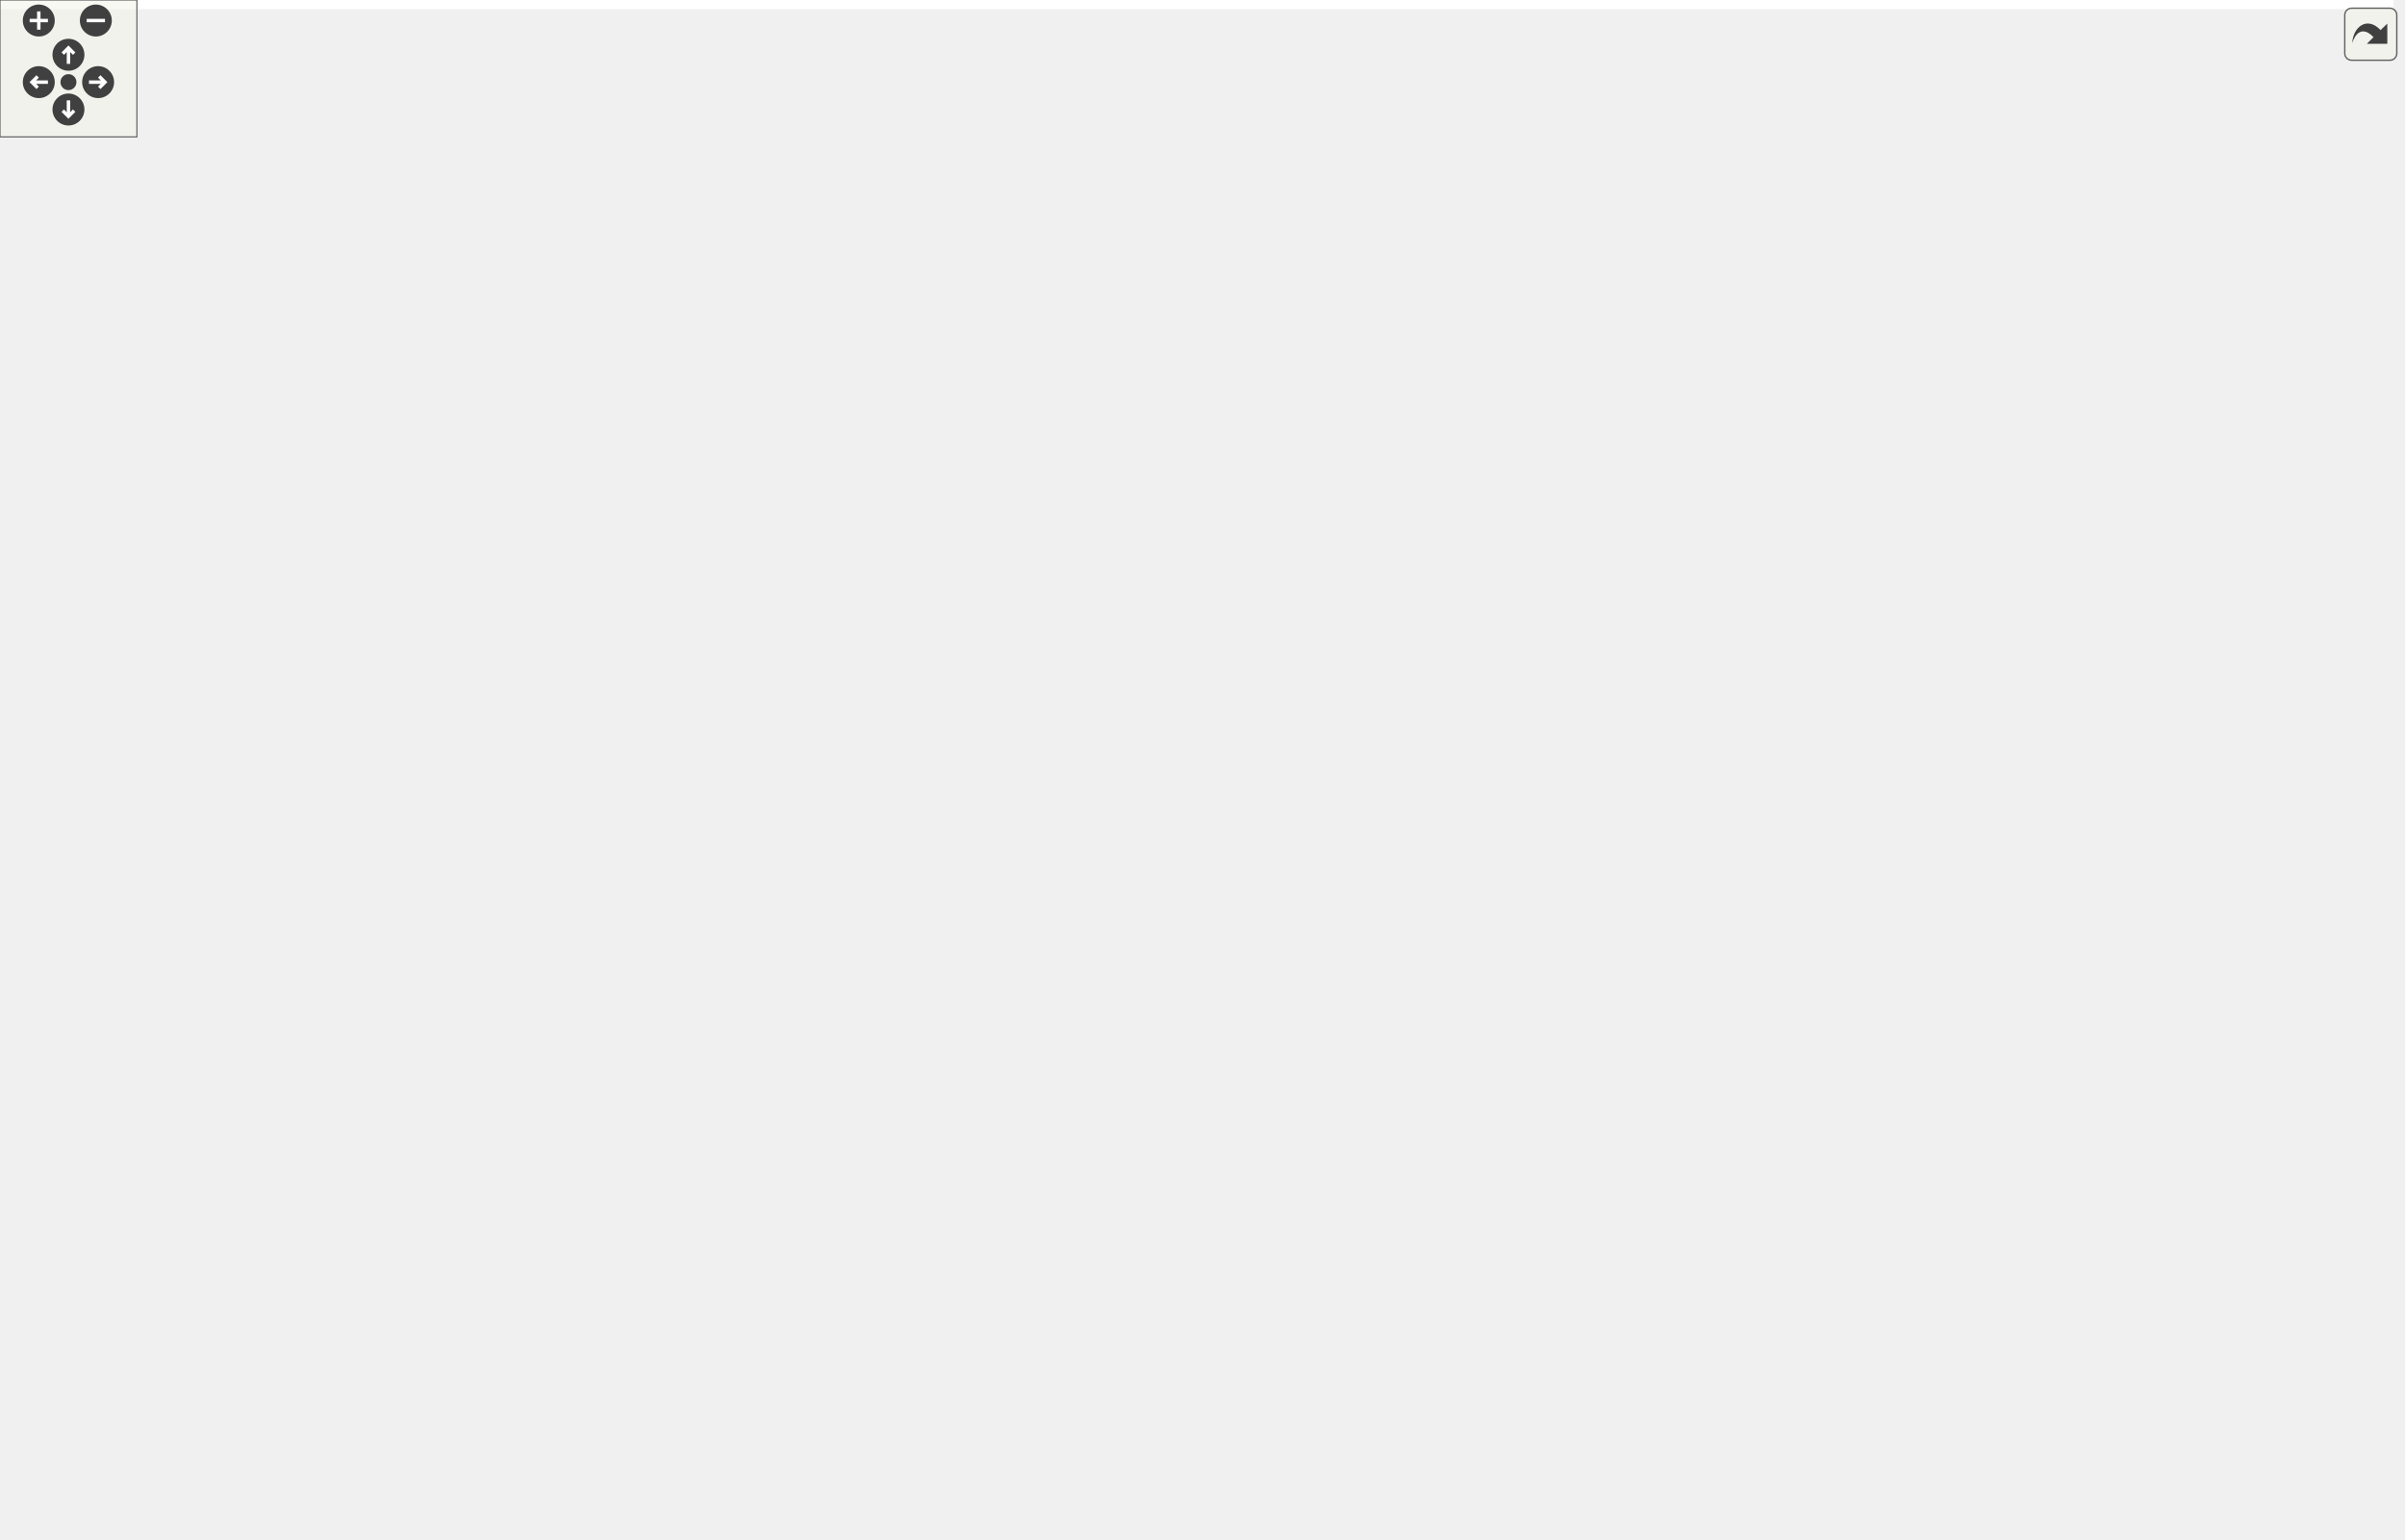
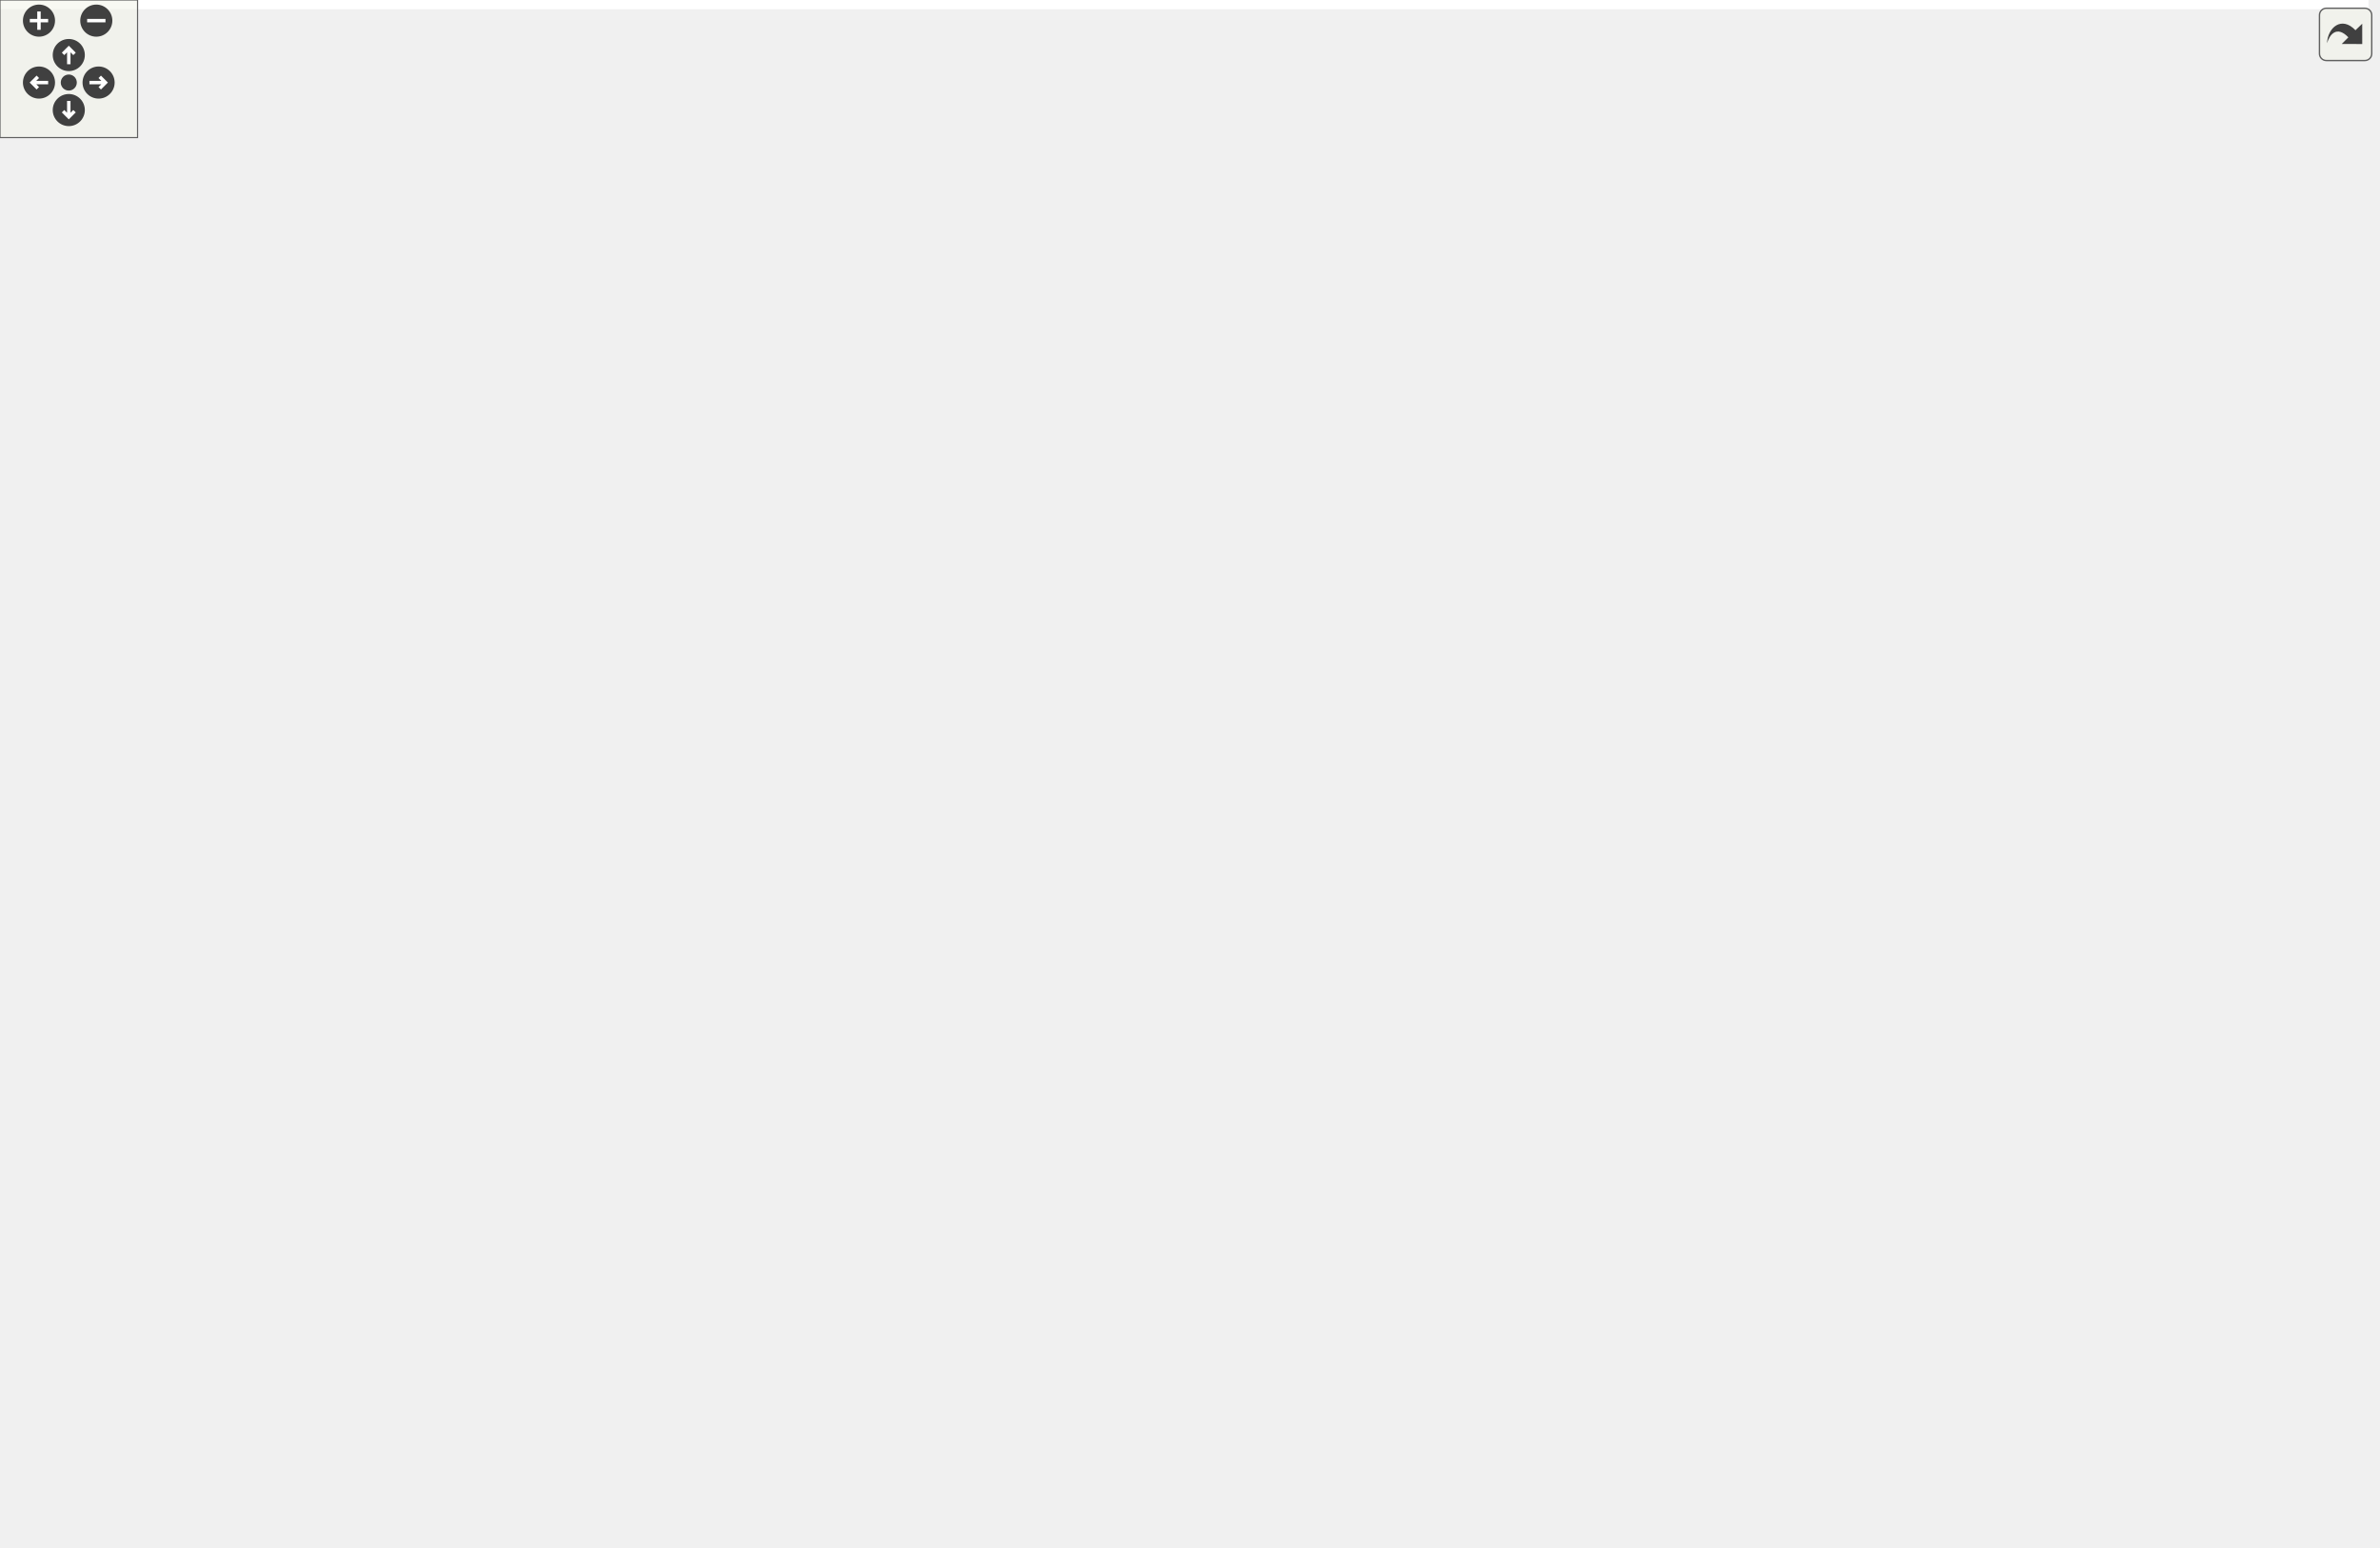
<svg xmlns="http://www.w3.org/2000/svg" xmlns:xlink="http://www.w3.org/1999/xlink" id="main" version="1.1" xml:space="preserve">
  <style type="text/css">
.edge:hover path { stroke: red; }
.edge:hover polygon { stroke: red; fill: red; }
</style>
  <defs>
    <circle id="rim" cx="0" cy="0" r="7" />
    <circle id="rim2" cx="0" cy="0" r="3.5" />
    <g id="zoomPlus">
      <use xlink:href="#rim" fill="#404040">
        <set attributeName="fill" to="#808080" begin="zoomplus.mouseover" end="zoomplus.mouseout" />
      </use>
      <path d="M-4,0h8M0,-4v8" fill="none" stroke="white" stroke-width="1.5" pointer-events="none" />
    </g>
    <g id="zoomMin">
      <use xlink:href="#rim" fill="#404040">
        <set attributeName="fill" to="#808080" begin="zoomminus.mouseover" end="zoomminus.mouseout" />
      </use>
      <path d="M-4,0h8" fill="none" stroke="white" stroke-width="1.5" pointer-events="none" />
    </g>
    <g id="dirArrow">
      <path fill="none" stroke="white" stroke-width="1.5" d="M0,-3.0v7 M-2.5,-0.5L0,-3.0L2.5,-0.5" />
    </g>
    <g id="resetDef">
      <use xlink:href="#rim2" fill="#404040">
        <set attributeName="fill" to="#808080" begin="reset.mouseover" end="reset.mouseout" />
      </use>
    </g>
  </defs>
  <svg id="graph" class="graph">
    <g id="viewport">
-       <polygon fill="white" stroke="transparent" points="-4,4 -4,-614 1049,-614 1049,4 -4,4" />
+       <polygon fill="white" stroke="transparent" points="-4,4 -4,-614 1033,-614 1033,4 -4,4" />
      <g id="node1" class="node">
        <g id="a_node1">
          <a xlink:title=" ">
            <polygon fill="#bfbfbf" stroke="black" points="0,-399.5 0,-440.5 208,-440.5 208,-399.5 0,-399.5" />
            <text text-anchor="start" x="8" y="-428.5" font-family="Helvetica,sans-Serif" font-size="10.00">precice::cplscheme</text>
            <text text-anchor="start" x="8" y="-417.5" font-family="Helvetica,sans-Serif" font-size="10.00">::CouplingSchemeConfiguration</text>
            <text text-anchor="middle" x="104" y="-406.5" font-family="Helvetica,sans-Serif" font-size="10.00">::createParallelImplicitCouplingScheme</text>
          </a>
        </g>
      </g>
      <g id="node2" class="node">
        <g id="a_node2">
          <a xlink:href="classprecice_1_1cplscheme_1_1CouplingSchemeConfiguration.html#aee292a2c6d9536f4b1d48d0e8674011f" target="_top" xlink:title=" ">
            <polygon fill="white" stroke="black" points="244,-508.5 244,-549.5 414,-549.5 414,-508.5 244,-508.5" />
            <text text-anchor="start" x="252" y="-537.5" font-family="Helvetica,sans-Serif" font-size="10.00">precice::cplscheme</text>
            <text text-anchor="start" x="252" y="-526.5" font-family="Helvetica,sans-Serif" font-size="10.00">::CouplingSchemeConfiguration</text>
            <text text-anchor="middle" x="329" y="-515.5" font-family="Helvetica,sans-Serif" font-size="10.00">::addConvergenceMeasures</text>
          </a>
        </g>
      </g>
      <g id="edge1" class="edge">
        <path fill="none" stroke="midnightblue" d="M137.57,-440.66C165.21,-457.67 206.28,-481.7 244,-499 248.26,-500.95 252.69,-502.87 257.19,-504.72" />
        <polygon fill="midnightblue" stroke="midnightblue" points="255.9,-507.97 266.48,-508.43 258.49,-501.47 255.9,-507.97" />
      </g>
      <g id="node7" class="node">
        <g id="a_node7">
          <a xlink:href="classprecice_1_1cplscheme_1_1CouplingSchemeConfiguration.html#a347f261ca80d960103fccc38ec90ef07" target="_top" xlink:title="Adds configured exchange data to be sent or received to scheme.">
            <polygon fill="white" stroke="black" points="244,-350.5 244,-391.5 414,-391.5 414,-350.5 244,-350.5" />
            <text text-anchor="start" x="252" y="-379.5" font-family="Helvetica,sans-Serif" font-size="10.00">precice::cplscheme</text>
            <text text-anchor="start" x="252" y="-368.5" font-family="Helvetica,sans-Serif" font-size="10.00">::CouplingSchemeConfiguration</text>
            <text text-anchor="middle" x="329" y="-357.5" font-family="Helvetica,sans-Serif" font-size="10.00">::addDataToBeExchanged</text>
          </a>
        </g>
      </g>
      <g id="edge6" class="edge">
        <path fill="none" stroke="midnightblue" d="M198.6,-399.43C210.34,-396.85 222.34,-394.22 234.08,-391.64" />
        <polygon fill="midnightblue" stroke="midnightblue" points="234.85,-395.05 243.86,-389.49 233.35,-388.22 234.85,-395.05" />
      </g>
-       <g id="node24" class="node">
-         <g id="a_node24">
+       <g id="node23" class="node">
+         <g id="a_node23">
          <a xlink:href="classprecice_1_1cplscheme_1_1BiCouplingScheme.html#a39907917d142c515688558b6e42d36cc" target="_top" xlink:title=" ">
            <polygon fill="white" stroke="black" points="269,-181.5 269,-222.5 389,-222.5 389,-181.5 269,-181.5" />
            <text text-anchor="start" x="277" y="-210.5" font-family="Helvetica,sans-Serif" font-size="10.00">precice::cplscheme</text>
            <text text-anchor="start" x="277" y="-199.5" font-family="Helvetica,sans-Serif" font-size="10.00">::BiCouplingScheme::</text>
            <text text-anchor="middle" x="329" y="-188.5" font-family="Helvetica,sans-Serif" font-size="10.00">hasAnySendData</text>
          </a>
        </g>
      </g>
-       <g id="edge29" class="edge">
+       <g id="edge28" class="edge">
        <path fill="none" stroke="midnightblue" d="M125.98,-399.49C166.24,-360.13 254.36,-273.99 299.75,-229.62" />
        <polygon fill="midnightblue" stroke="midnightblue" points="302.21,-232.11 306.91,-222.61 297.32,-227.1 302.21,-232.11" />
      </g>
-       <g id="node25" class="node">
-         <g id="a_node25">
+       <g id="node24" class="node">
+         <g id="a_node24">
          <a xlink:href="classprecice_1_1cplscheme_1_1CouplingSchemeConfiguration.html#aee9d981ed70f8bbdbe965e6092231969" target="_top" xlink:title=" ">
            <polygon fill="white" stroke="black" points="244,-448.5 244,-489.5 414,-489.5 414,-448.5 244,-448.5" />
            <text text-anchor="start" x="252" y="-477.5" font-family="Helvetica,sans-Serif" font-size="10.00">precice::cplscheme</text>
            <text text-anchor="start" x="252" y="-466.5" font-family="Helvetica,sans-Serif" font-size="10.00">::CouplingSchemeConfiguration</text>
            <text text-anchor="middle" x="329" y="-455.5" font-family="Helvetica,sans-Serif" font-size="10.00">::setParallelAcceleration</text>
          </a>
        </g>
      </g>
-       <g id="edge31" class="edge">
+       <g id="edge30" class="edge">
        <path fill="none" stroke="midnightblue" d="M198.6,-440.57C210.34,-443.15 222.34,-445.78 234.08,-448.36" />
        <polygon fill="midnightblue" stroke="midnightblue" points="233.35,-451.78 243.86,-450.51 234.85,-444.95 233.35,-451.78" />
      </g>
      <g id="node3" class="node">
        <g id="a_node3">
          <a xlink:href="classprecice_1_1cplscheme_1_1BaseCouplingScheme.html#a351c7035f9277bb891e68ca27387e1cb" target="_top" xlink:title="Adds a measure to determine the convergence of coupling iterations.">
            <polygon fill="white" stroke="black" points="462,-568.5 462,-609.5 608,-609.5 608,-568.5 462,-568.5" />
            <text text-anchor="start" x="470" y="-597.5" font-family="Helvetica,sans-Serif" font-size="10.00">precice::cplscheme</text>
            <text text-anchor="start" x="470" y="-586.5" font-family="Helvetica,sans-Serif" font-size="10.00">::BaseCouplingScheme</text>
            <text text-anchor="middle" x="535" y="-575.5" font-family="Helvetica,sans-Serif" font-size="10.00">::addConvergenceMeasure</text>
          </a>
        </g>
      </g>
      <g id="edge2" class="edge">
        <path fill="none" stroke="midnightblue" d="M399.92,-549.56C417.44,-554.72 436.36,-560.28 454.31,-565.56" />
        <polygon fill="midnightblue" stroke="midnightblue" points="453.59,-569 464.17,-568.46 455.57,-562.28 453.59,-569" />
      </g>
      <g id="node5" class="node">
        <g id="a_node5">
          <a xlink:href="classprecice_1_1cplscheme_1_1CouplingSchemeConfiguration.html#a74f6ae0ba9aee0eb1b179b779a87b897" target="_top" xlink:title=" ">
            <polygon fill="white" stroke="black" points="450,-508.5 450,-549.5 620,-549.5 620,-508.5 450,-508.5" />
            <text text-anchor="start" x="458" y="-537.5" font-family="Helvetica,sans-Serif" font-size="10.00">precice::cplscheme</text>
            <text text-anchor="start" x="458" y="-526.5" font-family="Helvetica,sans-Serif" font-size="10.00">::CouplingSchemeConfiguration</text>
            <text text-anchor="middle" x="535" y="-515.5" font-family="Helvetica,sans-Serif" font-size="10.00">::checkIfDataIsExchanged</text>
          </a>
        </g>
      </g>
      <g id="edge4" class="edge">
        <path fill="none" stroke="midnightblue" d="M414.15,-529C422.5,-529 431.02,-529 439.46,-529" />
        <polygon fill="midnightblue" stroke="midnightblue" points="439.71,-532.5 449.71,-529 439.71,-525.5 439.71,-532.5" />
      </g>
      <g id="node4" class="node">
        <g id="a_node4">
          <a xlink:href="classprecice_1_1cplscheme_1_1BaseCouplingScheme.html#a3decbfb3b55026c2a3484d82b68c8516" target="_top" xlink:title="interface to provide all CouplingData, depending on coupling scheme being used">
            <polygon fill="white" stroke="black" points="677,-568.5 677,-609.5 805,-609.5 805,-568.5 677,-568.5" />
            <text text-anchor="start" x="685" y="-597.5" font-family="Helvetica,sans-Serif" font-size="10.00">precice::cplscheme</text>
            <text text-anchor="start" x="685" y="-586.5" font-family="Helvetica,sans-Serif" font-size="10.00">::BaseCouplingScheme</text>
            <text text-anchor="middle" x="741" y="-575.5" font-family="Helvetica,sans-Serif" font-size="10.00">::getAllData</text>
          </a>
        </g>
      </g>
      <g id="edge3" class="edge">
        <path fill="none" stroke="midnightblue" d="M608.21,-589C627.16,-589 647.6,-589 666.61,-589" />
        <polygon fill="midnightblue" stroke="midnightblue" points="666.7,-592.5 676.7,-589 666.7,-585.5 666.7,-592.5" />
      </g>
      <g id="node6" class="node">
        <g id="a_node6">
          <a xlink:href="classprecice_1_1cplscheme_1_1CouplingSchemeConfiguration.html#a7904238be9c32562a9e34559b604d31c" target="_top" xlink:title=" ">
            <polygon fill="white" stroke="black" points="656,-508.5 656,-549.5 826,-549.5 826,-508.5 656,-508.5" />
            <text text-anchor="start" x="664" y="-537.5" font-family="Helvetica,sans-Serif" font-size="10.00">precice::cplscheme</text>
            <text text-anchor="start" x="664" y="-526.5" font-family="Helvetica,sans-Serif" font-size="10.00">::CouplingSchemeConfiguration</text>
            <text text-anchor="middle" x="741" y="-515.5" font-family="Helvetica,sans-Serif" font-size="10.00">::findDataByID</text>
          </a>
        </g>
      </g>
      <g id="edge5" class="edge">
        <path fill="none" stroke="midnightblue" d="M620.15,-529C628.5,-529 637.02,-529 645.46,-529" />
        <polygon fill="midnightblue" stroke="midnightblue" points="645.71,-532.5 655.71,-529 645.71,-525.5 645.71,-532.5" />
      </g>
      <g id="node8" class="node">
        <g id="a_node8">
          <a xlink:href="classprecice_1_1cplscheme_1_1BiCouplingScheme.html#ae0dc8b729d5d2cb5a9323b6e33f6f17f" target="_top" xlink:title="Adds data to be received on data exchange.">
            <polygon fill="white" stroke="black" points="475,-350.5 475,-391.5 595,-391.5 595,-350.5 475,-350.5" />
            <text text-anchor="start" x="483" y="-379.5" font-family="Helvetica,sans-Serif" font-size="10.00">precice::cplscheme</text>
            <text text-anchor="start" x="483" y="-368.5" font-family="Helvetica,sans-Serif" font-size="10.00">::BiCouplingScheme::</text>
            <text text-anchor="middle" x="535" y="-357.5" font-family="Helvetica,sans-Serif" font-size="10.00">addDataToReceive</text>
          </a>
        </g>
      </g>
      <g id="edge7" class="edge">
        <path fill="none" stroke="midnightblue" d="M414.15,-371C430.9,-371 448.31,-371 464.5,-371" />
        <polygon fill="midnightblue" stroke="midnightblue" points="464.94,-374.5 474.94,-371 464.94,-367.5 464.94,-374.5" />
      </g>
      <g id="node9" class="node">
        <g id="a_node9">
          <a xlink:href="namespaceprecice_1_1utils.html#a434eabaa71f97a31726281a4df77bbcf" target="_top" xlink:title="Returns true, if given element is in vector, otherwise false.">
            <polygon fill="white" stroke="black" points="674.5,-410.5 674.5,-429.5 807.5,-429.5 807.5,-410.5 674.5,-410.5" />
            <text text-anchor="middle" x="741" y="-417.5" font-family="Helvetica,sans-Serif" font-size="10.00">precice::utils::contained</text>
          </a>
        </g>
      </g>
      <g id="edge17" class="edge">
        <path fill="none" stroke="midnightblue" d="M403.19,-391.51C418.55,-395.19 434.72,-398.61 450,-401 522.07,-412.28 605.22,-416.88 663.96,-418.74" />
        <polygon fill="midnightblue" stroke="midnightblue" points="664.17,-422.25 674.27,-419.05 664.38,-415.25 664.17,-422.25" />
      </g>
      <g id="node13" class="node">
        <g id="a_node13">
          <a xlink:href="classprecice_1_1cplscheme_1_1BiCouplingScheme.html#a4bd5c5e0892860bced9eec94c6595c3f" target="_top" xlink:title="Adds data to be sent on data exchange and possibly be modified during coupling iterations.">
            <polygon fill="white" stroke="black" points="475,-290.5 475,-331.5 595,-331.5 595,-290.5 475,-290.5" />
            <text text-anchor="start" x="483" y="-319.5" font-family="Helvetica,sans-Serif" font-size="10.00">precice::cplscheme</text>
            <text text-anchor="start" x="483" y="-308.5" font-family="Helvetica,sans-Serif" font-size="10.00">::BiCouplingScheme::</text>
            <text text-anchor="middle" x="535" y="-297.5" font-family="Helvetica,sans-Serif" font-size="10.00">addDataToSend</text>
          </a>
        </g>
      </g>
      <g id="edge12" class="edge">
        <path fill="none" stroke="midnightblue" d="M399.92,-350.44C420.93,-344.26 443.96,-337.48 464.92,-331.32" />
        <polygon fill="midnightblue" stroke="midnightblue" points="466.09,-334.62 474.7,-328.44 464.12,-327.91 466.09,-334.62" />
      </g>
      <g id="node14" class="node">
        <g id="a_node14">
          <a xlink:href="classprecice_1_1cplscheme_1_1BiCouplingScheme.html#aec47e011b61da1f854ff1992d2439506" target="_top" xlink:title="Determines which data is initialized and therefore has to be exchanged during initialize.">
            <polygon fill="white" stroke="black" points="452.5,-120.5 452.5,-161.5 617.5,-161.5 617.5,-120.5 452.5,-120.5" />
            <text text-anchor="start" x="460.5" y="-149.5" font-family="Helvetica,sans-Serif" font-size="10.00">precice::cplscheme</text>
            <text text-anchor="start" x="460.5" y="-138.5" font-family="Helvetica,sans-Serif" font-size="10.00">::BiCouplingScheme::</text>
            <text text-anchor="middle" x="535" y="-127.5" font-family="Helvetica,sans-Serif" font-size="10.00">determineInitialDataExchange</text>
          </a>
        </g>
      </g>
      <g id="edge18" class="edge">
        <path fill="none" stroke="midnightblue" d="M348.46,-350.18C385.18,-308.79 467.39,-216.1 508.94,-169.26" />
        <polygon fill="midnightblue" stroke="midnightblue" points="511.71,-171.41 515.73,-161.6 506.47,-166.76 511.71,-171.41" />
      </g>
      <g id="edge8" class="edge">
        <path fill="none" stroke="midnightblue" d="M595.14,-386.07C614.51,-390.93 636.15,-396.28 656,-401 665.93,-403.36 676.53,-405.82 686.75,-408.14" />
        <polygon fill="midnightblue" stroke="midnightblue" points="686.27,-411.62 696.79,-410.42 687.81,-404.8 686.27,-411.62" />
      </g>
      <g id="node10" class="node">
        <g id="a_node10">
          <a xlink:href="namespaceTCB__SPAN__NAMESPACE__NAME_1_1detail.html#ada90c89c458a0d53c483e767de7b7701" target="_top" xlink:title=" ">
            <polygon fill="white" stroke="black" points="675.5,-361 675.5,-391 806.5,-391 806.5,-361 675.5,-361" />
            <text text-anchor="start" x="683.5" y="-379" font-family="Helvetica,sans-Serif" font-size="10.00">TCB_SPAN_NAMESPACE</text>
            <text text-anchor="middle" x="741" y="-368" font-family="Helvetica,sans-Serif" font-size="10.00">_NAME::detail::data</text>
          </a>
        </g>
      </g>
      <g id="edge9" class="edge">
        <path fill="none" stroke="midnightblue" d="M595.01,-372.45C616.94,-372.98 642.12,-373.6 665.28,-374.17" />
        <polygon fill="midnightblue" stroke="midnightblue" points="665.33,-377.67 675.41,-374.42 665.5,-370.67 665.33,-377.67" />
      </g>
      <g id="node11" class="node">
        <g id="a_node11">
          <a xlink:href="classprecice_1_1cplscheme_1_1BaseCouplingScheme.html#a8e87bc91766aa8007ccc4d0bdf946c12" target="_top" xlink:title="getter for _extrapolationOrder">
            <polygon fill="white" stroke="black" points="675.5,-300.5 675.5,-341.5 806.5,-341.5 806.5,-300.5 675.5,-300.5" />
            <text text-anchor="start" x="683.5" y="-329.5" font-family="Helvetica,sans-Serif" font-size="10.00">precice::cplscheme</text>
            <text text-anchor="start" x="683.5" y="-318.5" font-family="Helvetica,sans-Serif" font-size="10.00">::BaseCouplingScheme</text>
            <text text-anchor="middle" x="741" y="-307.5" font-family="Helvetica,sans-Serif" font-size="10.00">::getExtrapolationOrder</text>
          </a>
        </g>
      </g>
      <g id="edge10" class="edge">
        <path fill="none" stroke="midnightblue" d="M595.01,-356.54C617.04,-351.14 642.35,-344.93 665.59,-339.24" />
        <polygon fill="midnightblue" stroke="midnightblue" points="666.53,-342.61 675.41,-336.83 664.87,-335.81 666.53,-342.61" />
      </g>
      <g id="node12" class="node">
        <g id="a_node12">
          <a xlink:href="classprecice_1_1cplscheme_1_1BaseCouplingScheme.html#a9cc20927200845a763928b6af773a48d" target="_top" xlink:title="Function to determine whether coupling scheme is an explicit coupling scheme.">
            <polygon fill="white" stroke="black" points="666.5,-240.5 666.5,-281.5 815.5,-281.5 815.5,-240.5 666.5,-240.5" />
            <text text-anchor="start" x="674.5" y="-269.5" font-family="Helvetica,sans-Serif" font-size="10.00">precice::cplscheme</text>
            <text text-anchor="start" x="674.5" y="-258.5" font-family="Helvetica,sans-Serif" font-size="10.00">::BaseCouplingScheme</text>
            <text text-anchor="middle" x="741" y="-247.5" font-family="Helvetica,sans-Serif" font-size="10.00">::isExplicitCouplingScheme</text>
          </a>
        </g>
      </g>
      <g id="edge11" class="edge">
        <path fill="none" stroke="midnightblue" d="M595.26,-354.99C604.02,-351.2 612.57,-346.59 620,-341 641.88,-324.54 634.12,-307.46 656,-291 658.06,-289.45 660.2,-287.98 662.41,-286.58" />
        <polygon fill="midnightblue" stroke="midnightblue" points="664.3,-289.53 671.23,-281.52 660.82,-283.46 664.3,-289.53" />
      </g>
      <g id="edge13" class="edge">
        <path fill="none" stroke="midnightblue" d="M595.25,-326.28C604.1,-330.17 612.69,-335.01 620,-341 644.05,-360.72 630.81,-382.77 656,-401 658.87,-403.08 661.93,-404.94 665.13,-406.59" />
        <polygon fill="midnightblue" stroke="midnightblue" points="663.85,-409.86 674.41,-410.76 666.72,-403.47 663.85,-409.86" />
      </g>
      <g id="edge14" class="edge">
        <path fill="none" stroke="midnightblue" d="M595.08,-331.12C614.45,-337.6 636.1,-344.73 656,-351 663.35,-353.32 671.07,-355.7 678.74,-358.02" />
        <polygon fill="midnightblue" stroke="midnightblue" points="677.8,-361.39 688.39,-360.93 679.82,-354.69 677.8,-361.39" />
      </g>
      <g id="edge15" class="edge">
        <path fill="none" stroke="midnightblue" d="M595.01,-313.89C616.94,-314.97 642.12,-316.2 665.28,-317.34" />
        <polygon fill="midnightblue" stroke="midnightblue" points="665.25,-320.84 675.41,-317.83 665.6,-313.85 665.25,-320.84" />
      </g>
      <g id="edge16" class="edge">
        <path fill="none" stroke="midnightblue" d="M595.01,-296.54C614.2,-291.83 635.89,-286.52 656.53,-281.46" />
        <polygon fill="midnightblue" stroke="midnightblue" points="657.37,-284.86 666.25,-279.08 655.7,-278.06 657.37,-284.86" />
      </g>
      <g id="node15" class="node">
        <g id="a_node15">
          <a xlink:href="classprecice_1_1cplscheme_1_1BaseCouplingScheme.html#a197d3c5ee0b7a593c2f71e0884eb33bf" target="_top" xlink:title="Sets _receivesInitializedData, if receiveData requires initialization.">
            <polygon fill="white" stroke="black" points="671,-120.5 671,-161.5 811,-161.5 811,-120.5 671,-120.5" />
            <text text-anchor="start" x="679" y="-149.5" font-family="Helvetica,sans-Serif" font-size="10.00">precice::cplscheme</text>
            <text text-anchor="start" x="679" y="-138.5" font-family="Helvetica,sans-Serif" font-size="10.00">::BaseCouplingScheme</text>
            <text text-anchor="middle" x="741" y="-127.5" font-family="Helvetica,sans-Serif" font-size="10.00">::determineInitialReceive</text>
          </a>
        </g>
      </g>
      <g id="edge19" class="edge">
        <path fill="none" stroke="midnightblue" d="M617.51,-141C631.71,-141 646.46,-141 660.6,-141" />
        <polygon fill="midnightblue" stroke="midnightblue" points="660.77,-144.5 670.77,-141 660.77,-137.5 660.77,-144.5" />
      </g>
      <g id="node18" class="node">
        <g id="a_node18">
          <a xlink:href="classprecice_1_1cplscheme_1_1BaseCouplingScheme.html#a24ea9ccdded53102a8f2b62f6736b012" target="_top" xlink:title="Sets _sendsInitializedData, if sendData requires initialization.">
            <polygon fill="white" stroke="black" points="677,-180.5 677,-221.5 805,-221.5 805,-180.5 677,-180.5" />
            <text text-anchor="start" x="685" y="-209.5" font-family="Helvetica,sans-Serif" font-size="10.00">precice::cplscheme</text>
            <text text-anchor="start" x="685" y="-198.5" font-family="Helvetica,sans-Serif" font-size="10.00">::BaseCouplingScheme</text>
            <text text-anchor="middle" x="741" y="-187.5" font-family="Helvetica,sans-Serif" font-size="10.00">::determineInitialSend</text>
          </a>
        </g>
      </g>
      <g id="edge22" class="edge">
        <path fill="none" stroke="midnightblue" d="M605.92,-161.56C625.64,-167.37 647.15,-173.69 667.05,-179.54" />
        <polygon fill="midnightblue" stroke="midnightblue" points="666.09,-182.91 676.67,-182.37 668.07,-176.19 666.09,-182.91" />
      </g>
-       <g id="node22" class="node">
-         <g id="a_node22">
+       <g id="node21" class="node">
+         <g id="a_node21">
          <a xlink:href="classprecice_1_1cplscheme_1_1BiCouplingScheme.html#a9f50278c80ab37222105c81b74bb1f7c" target="_top" xlink:title="Returns all data to be received.">
            <polygon fill="white" stroke="black" points="681,-60.5 681,-101.5 801,-101.5 801,-60.5 681,-60.5" />
            <text text-anchor="start" x="689" y="-89.5" font-family="Helvetica,sans-Serif" font-size="10.00">precice::cplscheme</text>
            <text text-anchor="start" x="689" y="-78.5" font-family="Helvetica,sans-Serif" font-size="10.00">::BiCouplingScheme::</text>
            <text text-anchor="middle" x="741" y="-67.5" font-family="Helvetica,sans-Serif" font-size="10.00">getReceiveData</text>
          </a>
        </g>
      </g>
-       <g id="edge27" class="edge">
+       <g id="edge26" class="edge">
        <path fill="none" stroke="midnightblue" d="M605.92,-120.44C626.93,-114.26 649.96,-107.48 670.92,-101.32" />
        <polygon fill="midnightblue" stroke="midnightblue" points="672.09,-104.62 680.7,-98.44 670.12,-97.91 672.09,-104.62" />
      </g>
-       <g id="node23" class="node">
-         <g id="a_node23">
+       <g id="node22" class="node">
+         <g id="a_node22">
          <a xlink:href="classprecice_1_1cplscheme_1_1BiCouplingScheme.html#a66197fbf9e9032a824e128cd55aefa7f" target="_top" xlink:title="Returns all data to be sent.">
            <polygon fill="white" stroke="black" points="681,-0.5 681,-41.5 801,-41.5 801,-0.5 681,-0.5" />
            <text text-anchor="start" x="689" y="-29.5" font-family="Helvetica,sans-Serif" font-size="10.00">precice::cplscheme</text>
            <text text-anchor="start" x="689" y="-18.5" font-family="Helvetica,sans-Serif" font-size="10.00">::BiCouplingScheme::</text>
            <text text-anchor="middle" x="741" y="-7.5" font-family="Helvetica,sans-Serif" font-size="10.00">getSendData</text>
          </a>
        </g>
      </g>
-       <g id="edge28" class="edge">
+       <g id="edge27" class="edge">
        <path fill="none" stroke="midnightblue" d="M558.92,-120.47C582.07,-100.58 619.53,-70.61 656,-51 660.86,-48.39 665.99,-45.92 671.23,-43.61" />
        <polygon fill="midnightblue" stroke="midnightblue" points="672.87,-46.72 680.73,-39.62 670.16,-40.27 672.87,-46.72" />
      </g>
      <g id="node16" class="node">
        <g id="a_node16">
          <a xlink:href="classprecice_1_1cplscheme_1_1BaseCouplingScheme.html#a6c03bf6ae814ea06faf0ed3b2e3b846f" target="_top" xlink:title="Checks whether any CouplingData in dataMap requires initialization.">
-             <polygon fill="white" stroke="black" points="870,-120.5 870,-161.5 1037,-161.5 1037,-120.5 870,-120.5" />
-             <text text-anchor="start" x="878" y="-149.5" font-family="Helvetica,sans-Serif" font-size="10.00">precice::cplscheme</text>
-             <text text-anchor="start" x="878" y="-138.5" font-family="Helvetica,sans-Serif" font-size="10.00">::BaseCouplingScheme</text>
-             <text text-anchor="middle" x="953.5" y="-127.5" font-family="Helvetica,sans-Serif" font-size="10.00">::anyDataRequiresInitialization</text>
+             <polygon fill="white" stroke="black" points="862,-120.5 862,-161.5 1029,-161.5 1029,-120.5 862,-120.5" />
+             <text text-anchor="start" x="870" y="-149.5" font-family="Helvetica,sans-Serif" font-size="10.00">precice::cplscheme</text>
+             <text text-anchor="start" x="870" y="-138.5" font-family="Helvetica,sans-Serif" font-size="10.00">::BaseCouplingScheme</text>
+             <text text-anchor="middle" x="945.5" y="-127.5" font-family="Helvetica,sans-Serif" font-size="10.00">::anyDataRequiresInitialization</text>
          </a>
        </g>
      </g>
      <g id="edge20" class="edge">
-         <path fill="none" stroke="midnightblue" d="M811.22,-141C826.7,-141 843.36,-141 859.62,-141" />
-         <polygon fill="midnightblue" stroke="midnightblue" points="859.68,-144.5 869.68,-141 859.68,-137.5 859.68,-144.5" />
+         <path fill="none" stroke="midnightblue" d="M811.12,-141C824.09,-141 837.84,-141 851.39,-141" />
+         <polygon fill="midnightblue" stroke="midnightblue" points="851.7,-144.5 861.7,-141 851.7,-137.5 851.7,-144.5" />
      </g>
      <g id="node17" class="node">
        <g id="a_node17">
          <a xlink:href="classprecice_1_1cplscheme_1_1BaseCouplingScheme.html#af690c8d4e0f11e52fc7b9ca1fe098229" target="_top" xlink:title="Receives data receiveDataIDs given in mapCouplingData with communication.">
-             <polygon fill="white" stroke="black" points="889.5,-60.5 889.5,-101.5 1017.5,-101.5 1017.5,-60.5 889.5,-60.5" />
-             <text text-anchor="start" x="897.5" y="-89.5" font-family="Helvetica,sans-Serif" font-size="10.00">precice::cplscheme</text>
-             <text text-anchor="start" x="897.5" y="-78.5" font-family="Helvetica,sans-Serif" font-size="10.00">::BaseCouplingScheme</text>
-             <text text-anchor="middle" x="953.5" y="-67.5" font-family="Helvetica,sans-Serif" font-size="10.00">::receiveData</text>
+             <polygon fill="white" stroke="black" points="881.5,-60.5 881.5,-101.5 1009.5,-101.5 1009.5,-60.5 881.5,-60.5" />
+             <text text-anchor="start" x="889.5" y="-89.5" font-family="Helvetica,sans-Serif" font-size="10.00">precice::cplscheme</text>
+             <text text-anchor="start" x="889.5" y="-78.5" font-family="Helvetica,sans-Serif" font-size="10.00">::BaseCouplingScheme</text>
+             <text text-anchor="middle" x="945.5" y="-67.5" font-family="Helvetica,sans-Serif" font-size="10.00">::receiveData</text>
          </a>
        </g>
      </g>
      <g id="edge21" class="edge">
-         <path fill="none" stroke="midnightblue" d="M811.22,-121.27C833.14,-115.02 857.43,-108.1 879.6,-101.78" />
-         <polygon fill="midnightblue" stroke="midnightblue" points="880.63,-105.12 889.29,-99.02 878.71,-98.39 880.63,-105.12" />
-       </g>
-       <g id="edge24" class="edge">
-         <path fill="none" stroke="midnightblue" d="M805.16,-183C825.74,-177.13 848.9,-170.53 870.65,-164.33" />
-         <polygon fill="midnightblue" stroke="midnightblue" points="871.87,-167.62 880.53,-161.51 869.95,-160.89 871.87,-167.62" />
+         <path fill="none" stroke="midnightblue" d="M811.12,-120.52C830.63,-114.74 851.91,-108.43 871.63,-102.59" />
+         <polygon fill="midnightblue" stroke="midnightblue" points="872.88,-105.87 881.47,-99.68 870.89,-99.16 872.88,-105.87" />
+       </g>
+       <g id="edge23" class="edge">
+         <path fill="none" stroke="midnightblue" d="M805.24,-182.26C824.29,-176.62 845.43,-170.35 865.38,-164.44" />
+         <polygon fill="midnightblue" stroke="midnightblue" points="866.46,-167.77 875.06,-161.58 864.47,-161.06 866.46,-167.77" />
      </g>
      <g id="node19" class="node">
        <g id="a_node19">
-           <a xlink:href="namespaceprecice_1_1cplscheme_1_1constants.html#aa14baa0c72d55e7f653bd1290d668a53" target="_top" xlink:title=" ">
-             <polygon fill="white" stroke="black" points="862,-241 862,-271 1045,-271 1045,-241 862,-241" />
-             <text text-anchor="start" x="870" y="-259" font-family="Helvetica,sans-Serif" font-size="10.00">precice::cplscheme</text>
-             <text text-anchor="middle" x="953.5" y="-248" font-family="Helvetica,sans-Serif" font-size="10.00">::constants::actionWriteInitialData</text>
-           </a>
-         </g>
-       </g>
-       <g id="edge23" class="edge">
-         <path fill="none" stroke="midnightblue" d="M805.16,-217.5C830.28,-224.07 859.24,-231.63 884.79,-238.31" />
-         <polygon fill="midnightblue" stroke="midnightblue" points="884.21,-241.78 894.77,-240.92 885.98,-235 884.21,-241.78" />
+           <a xlink:href="classprecice_1_1cplscheme_1_1BaseCouplingScheme.html#a6447af4bead9f5d1be8a0a88620ddf87" target="_top" xlink:title="Sets an action required to be performed by the accessor.">
+             <polygon fill="white" stroke="black" points="881.5,-240.5 881.5,-281.5 1009.5,-281.5 1009.5,-240.5 881.5,-240.5" />
+             <text text-anchor="start" x="889.5" y="-269.5" font-family="Helvetica,sans-Serif" font-size="10.00">precice::cplscheme</text>
+             <text text-anchor="start" x="889.5" y="-258.5" font-family="Helvetica,sans-Serif" font-size="10.00">::BaseCouplingScheme</text>
+             <text text-anchor="middle" x="945.5" y="-247.5" font-family="Helvetica,sans-Serif" font-size="10.00">::requireAction</text>
+           </a>
+         </g>
+       </g>
+       <g id="edge24" class="edge">
+         <path fill="none" stroke="midnightblue" d="M805.24,-219.74C826.27,-225.97 849.86,-232.96 871.57,-239.39" />
+         <polygon fill="midnightblue" stroke="midnightblue" points="870.81,-242.82 881.39,-242.3 872.8,-236.1 870.81,-242.82" />
      </g>
      <g id="node20" class="node">
        <g id="a_node20">
-           <a xlink:href="classprecice_1_1cplscheme_1_1BaseCouplingScheme.html#a1b7306ca5622dd7bfb1d770ef0d4cd66" target="_top" xlink:title="Sets an action required to be performed by the accessor.">
-             <polygon fill="white" stroke="black" points="889.5,-180.5 889.5,-221.5 1017.5,-221.5 1017.5,-180.5 889.5,-180.5" />
-             <text text-anchor="start" x="897.5" y="-209.5" font-family="Helvetica,sans-Serif" font-size="10.00">precice::cplscheme</text>
-             <text text-anchor="start" x="897.5" y="-198.5" font-family="Helvetica,sans-Serif" font-size="10.00">::BaseCouplingScheme</text>
-             <text text-anchor="middle" x="953.5" y="-187.5" font-family="Helvetica,sans-Serif" font-size="10.00">::requireAction</text>
+           <a xlink:href="classprecice_1_1cplscheme_1_1BaseCouplingScheme.html#a3aa71af66bf740fa8d9182b47db7dac3" target="_top" xlink:title="Sends data sendDataIDs given in mapCouplingData with communication.">
+             <polygon fill="white" stroke="black" points="881.5,-180.5 881.5,-221.5 1009.5,-221.5 1009.5,-180.5 881.5,-180.5" />
+             <text text-anchor="start" x="889.5" y="-209.5" font-family="Helvetica,sans-Serif" font-size="10.00">precice::cplscheme</text>
+             <text text-anchor="start" x="889.5" y="-198.5" font-family="Helvetica,sans-Serif" font-size="10.00">::BaseCouplingScheme</text>
+             <text text-anchor="middle" x="945.5" y="-187.5" font-family="Helvetica,sans-Serif" font-size="10.00">::sendData</text>
          </a>
        </g>
      </g>
      <g id="edge25" class="edge">
-         <path fill="none" stroke="midnightblue" d="M805.16,-201C828.47,-201 855.08,-201 879.21,-201" />
-         <polygon fill="midnightblue" stroke="midnightblue" points="879.39,-204.5 889.39,-201 879.39,-197.5 879.39,-204.5" />
-       </g>
-       <g id="node21" class="node">
-         <g id="a_node21">
-           <a xlink:href="classprecice_1_1cplscheme_1_1BaseCouplingScheme.html#a3aa71af66bf740fa8d9182b47db7dac3" target="_top" xlink:title="Sends data sendDataIDs given in mapCouplingData with communication.">
-             <polygon fill="white" stroke="black" points="889.5,-290.5 889.5,-331.5 1017.5,-331.5 1017.5,-290.5 889.5,-290.5" />
-             <text text-anchor="start" x="897.5" y="-319.5" font-family="Helvetica,sans-Serif" font-size="10.00">precice::cplscheme</text>
-             <text text-anchor="start" x="897.5" y="-308.5" font-family="Helvetica,sans-Serif" font-size="10.00">::BaseCouplingScheme</text>
-             <text text-anchor="middle" x="953.5" y="-297.5" font-family="Helvetica,sans-Serif" font-size="10.00">::sendData</text>
-           </a>
-         </g>
-       </g>
-       <g id="edge26" class="edge">
-         <path fill="none" stroke="midnightblue" d="M805.19,-218.77C812.56,-222.21 819.69,-226.25 826,-231 847.88,-247.46 839.93,-264.79 862,-281 867.47,-285.02 873.5,-288.51 879.79,-291.56" />
-         <polygon fill="midnightblue" stroke="midnightblue" points="878.57,-294.85 889.13,-295.7 881.41,-288.45 878.57,-294.85" />
-       </g>
-       <g id="edge30" class="edge">
+         <path fill="none" stroke="midnightblue" d="M805.24,-201C826.18,-201 849.65,-201 871.28,-201" />
+         <polygon fill="midnightblue" stroke="midnightblue" points="871.39,-204.5 881.39,-201 871.39,-197.5 871.39,-204.5" />
+       </g>
+       <g id="edge29" class="edge">
        <path fill="none" stroke="midnightblue" d="M352.27,-181.28C375.22,-160.89 412.79,-130.13 450,-111 521.39,-74.3 610.46,-49.42 670.91,-35.28" />
        <polygon fill="midnightblue" stroke="midnightblue" points="671.78,-38.67 680.73,-33.02 670.2,-31.85 671.78,-38.67" />
      </g>
-       <g id="edge32" class="edge">
+       <g id="edge31" class="edge">
        <path fill="none" stroke="midnightblue" d="M399.92,-489.56C417.44,-494.72 436.36,-500.28 454.31,-505.56" />
        <polygon fill="midnightblue" stroke="midnightblue" points="453.59,-509 464.17,-508.46 455.57,-502.28 453.59,-509" />
      </g>
-       <g id="node26" class="node">
-         <g id="a_node26">
+       <g id="node25" class="node">
+         <g id="a_node25">
          <a xlink:href="classprecice_1_1cplscheme_1_1BaseCouplingScheme.html#a82f1fc797dcee1736c0706471d88efb2" target="_top" xlink:title="Set an acceleration technique.">
            <polygon fill="white" stroke="black" points="471,-448.5 471,-489.5 599,-489.5 599,-448.5 471,-448.5" />
            <text text-anchor="start" x="479" y="-477.5" font-family="Helvetica,sans-Serif" font-size="10.00">precice::cplscheme</text>
            <text text-anchor="start" x="479" y="-466.5" font-family="Helvetica,sans-Serif" font-size="10.00">::BaseCouplingScheme</text>
            <text text-anchor="middle" x="535" y="-455.5" font-family="Helvetica,sans-Serif" font-size="10.00">::setAcceleration</text>
          </a>
        </g>
      </g>
-       <g id="edge33" class="edge">
+       <g id="edge32" class="edge">
        <path fill="none" stroke="midnightblue" d="M414.15,-469C429.58,-469 445.57,-469 460.65,-469" />
        <polygon fill="midnightblue" stroke="midnightblue" points="460.93,-472.5 470.93,-469 460.93,-465.5 460.93,-472.5" />
      </g>
    </g>
  </svg>
  <g id="navigator" transform="translate(0 0)" fill="#404254">
    <rect fill="#f2f5e9" fill-opacity="0.5" stroke="#606060" stroke-width=".5" x="0" y="0" width="60" height="60" />
    <use id="zoomplus" xlink:href="#zoomPlus" x="17" y="9" />
    <use id="zoomminus" xlink:href="#zoomMin" x="42" y="9" />
    <use id="reset" xlink:href="#resetDef" x="30" y="36" />
    <g id="arrowUp" xlink:href="#dirArrow" transform="translate(30 24)">
      <use xlink:href="#rim" fill="#404040">
        <set attributeName="fill" to="#808080" begin="arrowUp.mouseover" end="arrowUp.mouseout" />
      </use>
      <path fill="none" stroke="white" stroke-width="1.5" d="M0,-3.0v7 M-2.5,-0.5L0,-3.0L2.5,-0.5" />
    </g>
    <g id="arrowRight" xlink:href="#dirArrow" transform="rotate(90) translate(36 -43)">
      <use xlink:href="#rim" fill="#404040">
        <set attributeName="fill" to="#808080" begin="arrowRight.mouseover" end="arrowRight.mouseout" />
      </use>
      <path fill="none" stroke="white" stroke-width="1.5" d="M0,-3.0v7 M-2.5,-0.5L0,-3.0L2.5,-0.5" />
    </g>
    <g id="arrowDown" xlink:href="#dirArrow" transform="rotate(180) translate(-30 -48)">
      <use xlink:href="#rim" fill="#404040">
        <set attributeName="fill" to="#808080" begin="arrowDown.mouseover" end="arrowDown.mouseout" />
      </use>
      <path fill="none" stroke="white" stroke-width="1.5" d="M0,-3.0v7 M-2.5,-0.5L0,-3.0L2.5,-0.5" />
    </g>
    <g id="arrowLeft" xlink:href="#dirArrow" transform="rotate(270) translate(-36 17)">
      <use xlink:href="#rim" fill="#404040">
        <set attributeName="fill" to="#808080" begin="arrowLeft.mouseover" end="arrowLeft.mouseout" />
      </use>
      <path fill="none" stroke="white" stroke-width="1.5" d="M0,-3.0v7 M-2.5,-0.5L0,-3.0L2.5,-0.5" />
    </g>
  </g>
  <svg viewBox="0 0 15 15" width="100%" height="30px" preserveAspectRatio="xMaxYMin meet">
    <g id="arrow_out" transform="scale(0.3 0.3)">
      <a xlink:href="classprecice_1_1cplscheme_1_1CouplingSchemeConfiguration_aae5944d9c4a23e922b599aa1838e1d96_cgraph_org.svg" target="_base">
        <rect id="button" ry="5" rx="5" y="6" x="6" height="38" width="38" fill="#f2f5e9" fill-opacity="0.5" stroke="#606060" stroke-width="1.0" />
        <path id="arrow" d="M 11.5,31.437 C 11.94,20.098 22.043,11.323 32.159,21.979 L 37.069,17.246 C 37.069,17.246 37.088,32 37.088,32 L 22.16,31.978 C 22.16,31.978 26.998,27.14 26.998,27.14 C 18.529,18.264 13.292,25.23 11.5,31.437 z" style="fill:#404040;" />
      </a>
    </g>
  </svg>
</svg>
